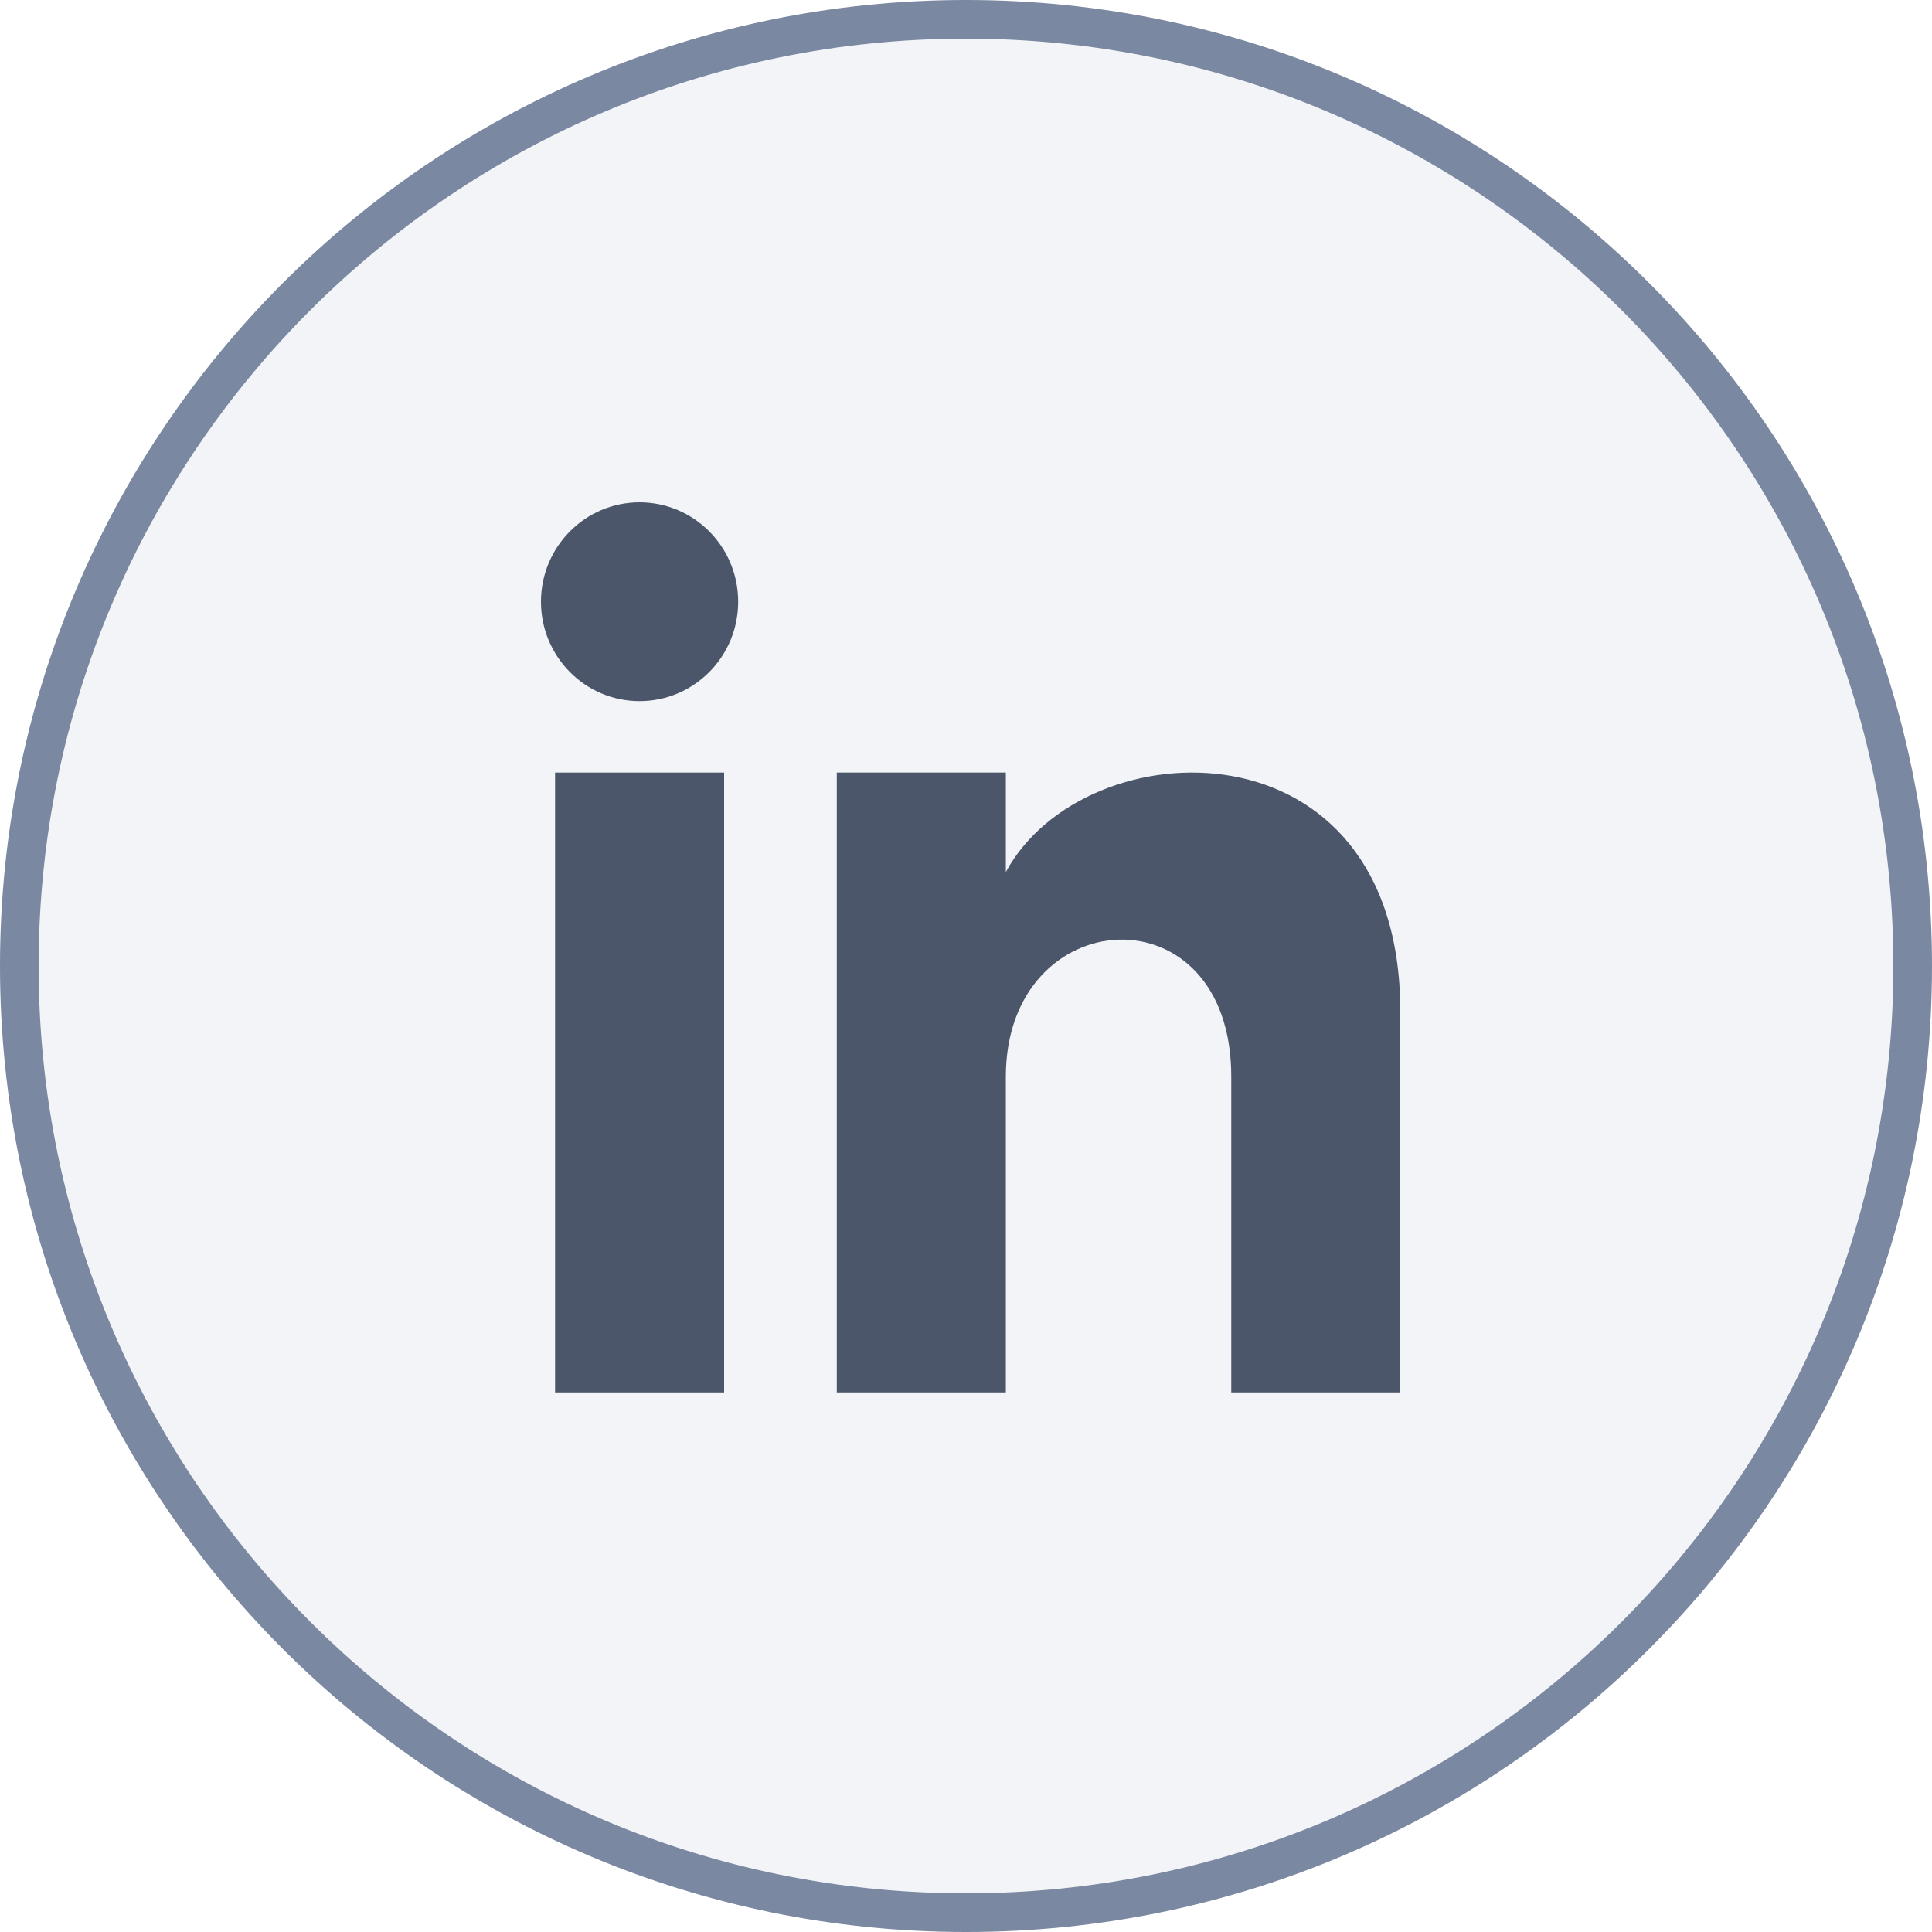
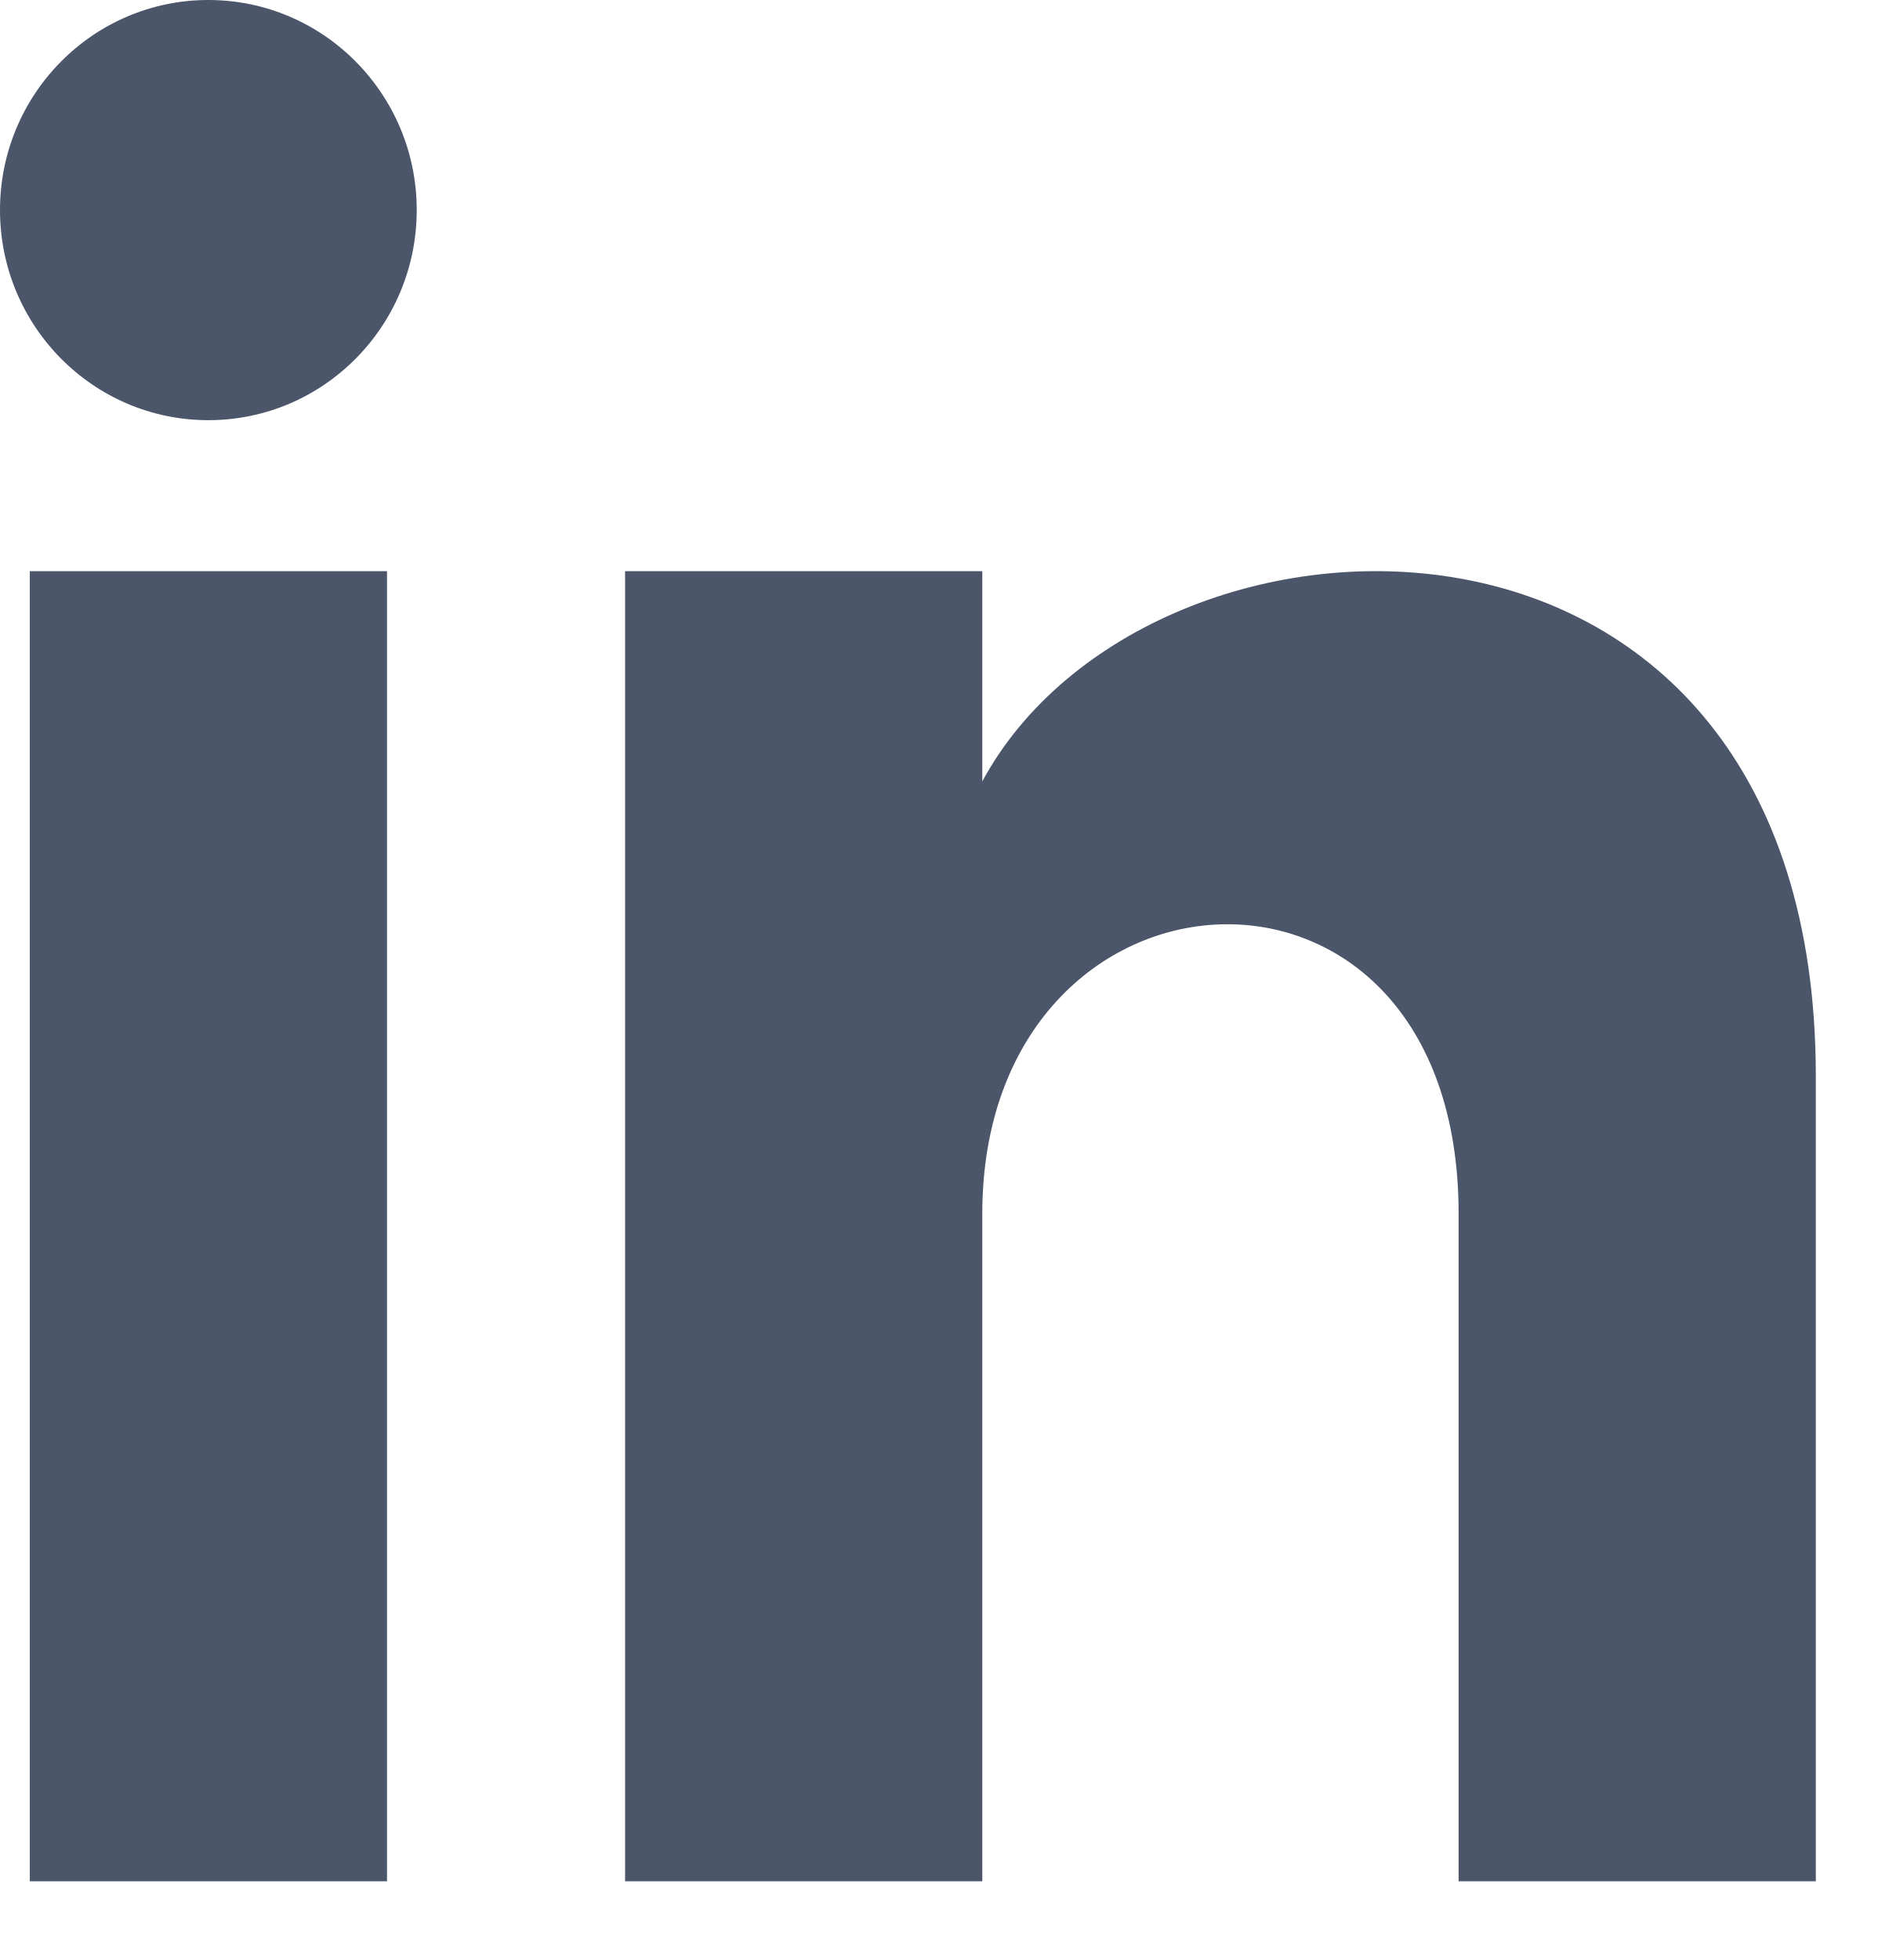
- <svg xmlns="http://www.w3.org/2000/svg" width="50" height="50" viewBox="0 0 50 50" fill="none">
-   <circle class="fill--ui-2" cx="25" cy="25" r="25" fill="#7b88a1" />
-   <circle class="fill--bg-0" cx="25" cy="25" r="24" fill="#f2f4f8" />
-   <path class="fill--ui-1" d="M14.365 19.994V36.036h4.375V19.994h-4.375z" fill="#4c566a" />
-   <path class="fill--ui-1" d="M14 15.572C14 16.993 15.143 18.145 16.552 18.145 17.962 18.145 19.104 16.993 19.104 15.572S17.961 13 16.552 13C15.143 13 14 14.152 14 15.572z" fill="#4c566a" />
-   <path class="fill--ui-1" d="M31.865 36.036H36.24V26.179C36.24 18.518 28.067 18.797 26.031 22.568V19.994h-4.375V36.036h4.375V27.863C26.031 23.323 31.865 22.952 31.865 27.863V36.036z" fill="#4c566a" />
+ <svg xmlns="http://www.w3.org/2000/svg" width="23" height="24" viewBox="0 0 23 24" fill="none">
+   <path d="M0.365 6.994V23.036H4.74V6.994H0.365Z" fill="#4C566A" />
+   <path d="M0 2.572C0 3.993 1.143 5.145 2.552 5.145C3.962 5.145 5.104 3.993 5.104 2.572C5.104 1.152 3.961 0 2.552 0C1.143 0 0 1.152 0 2.572Z" fill="#4C566A" />
+   <path d="M17.865 23.036H22.24V13.179C22.24 5.518 14.067 5.797 12.031 9.568V6.994H7.656V23.036H12.031V14.863C12.031 10.323 17.865 9.952 17.865 14.863V23.036Z" fill="#4C566A" />
</svg>
